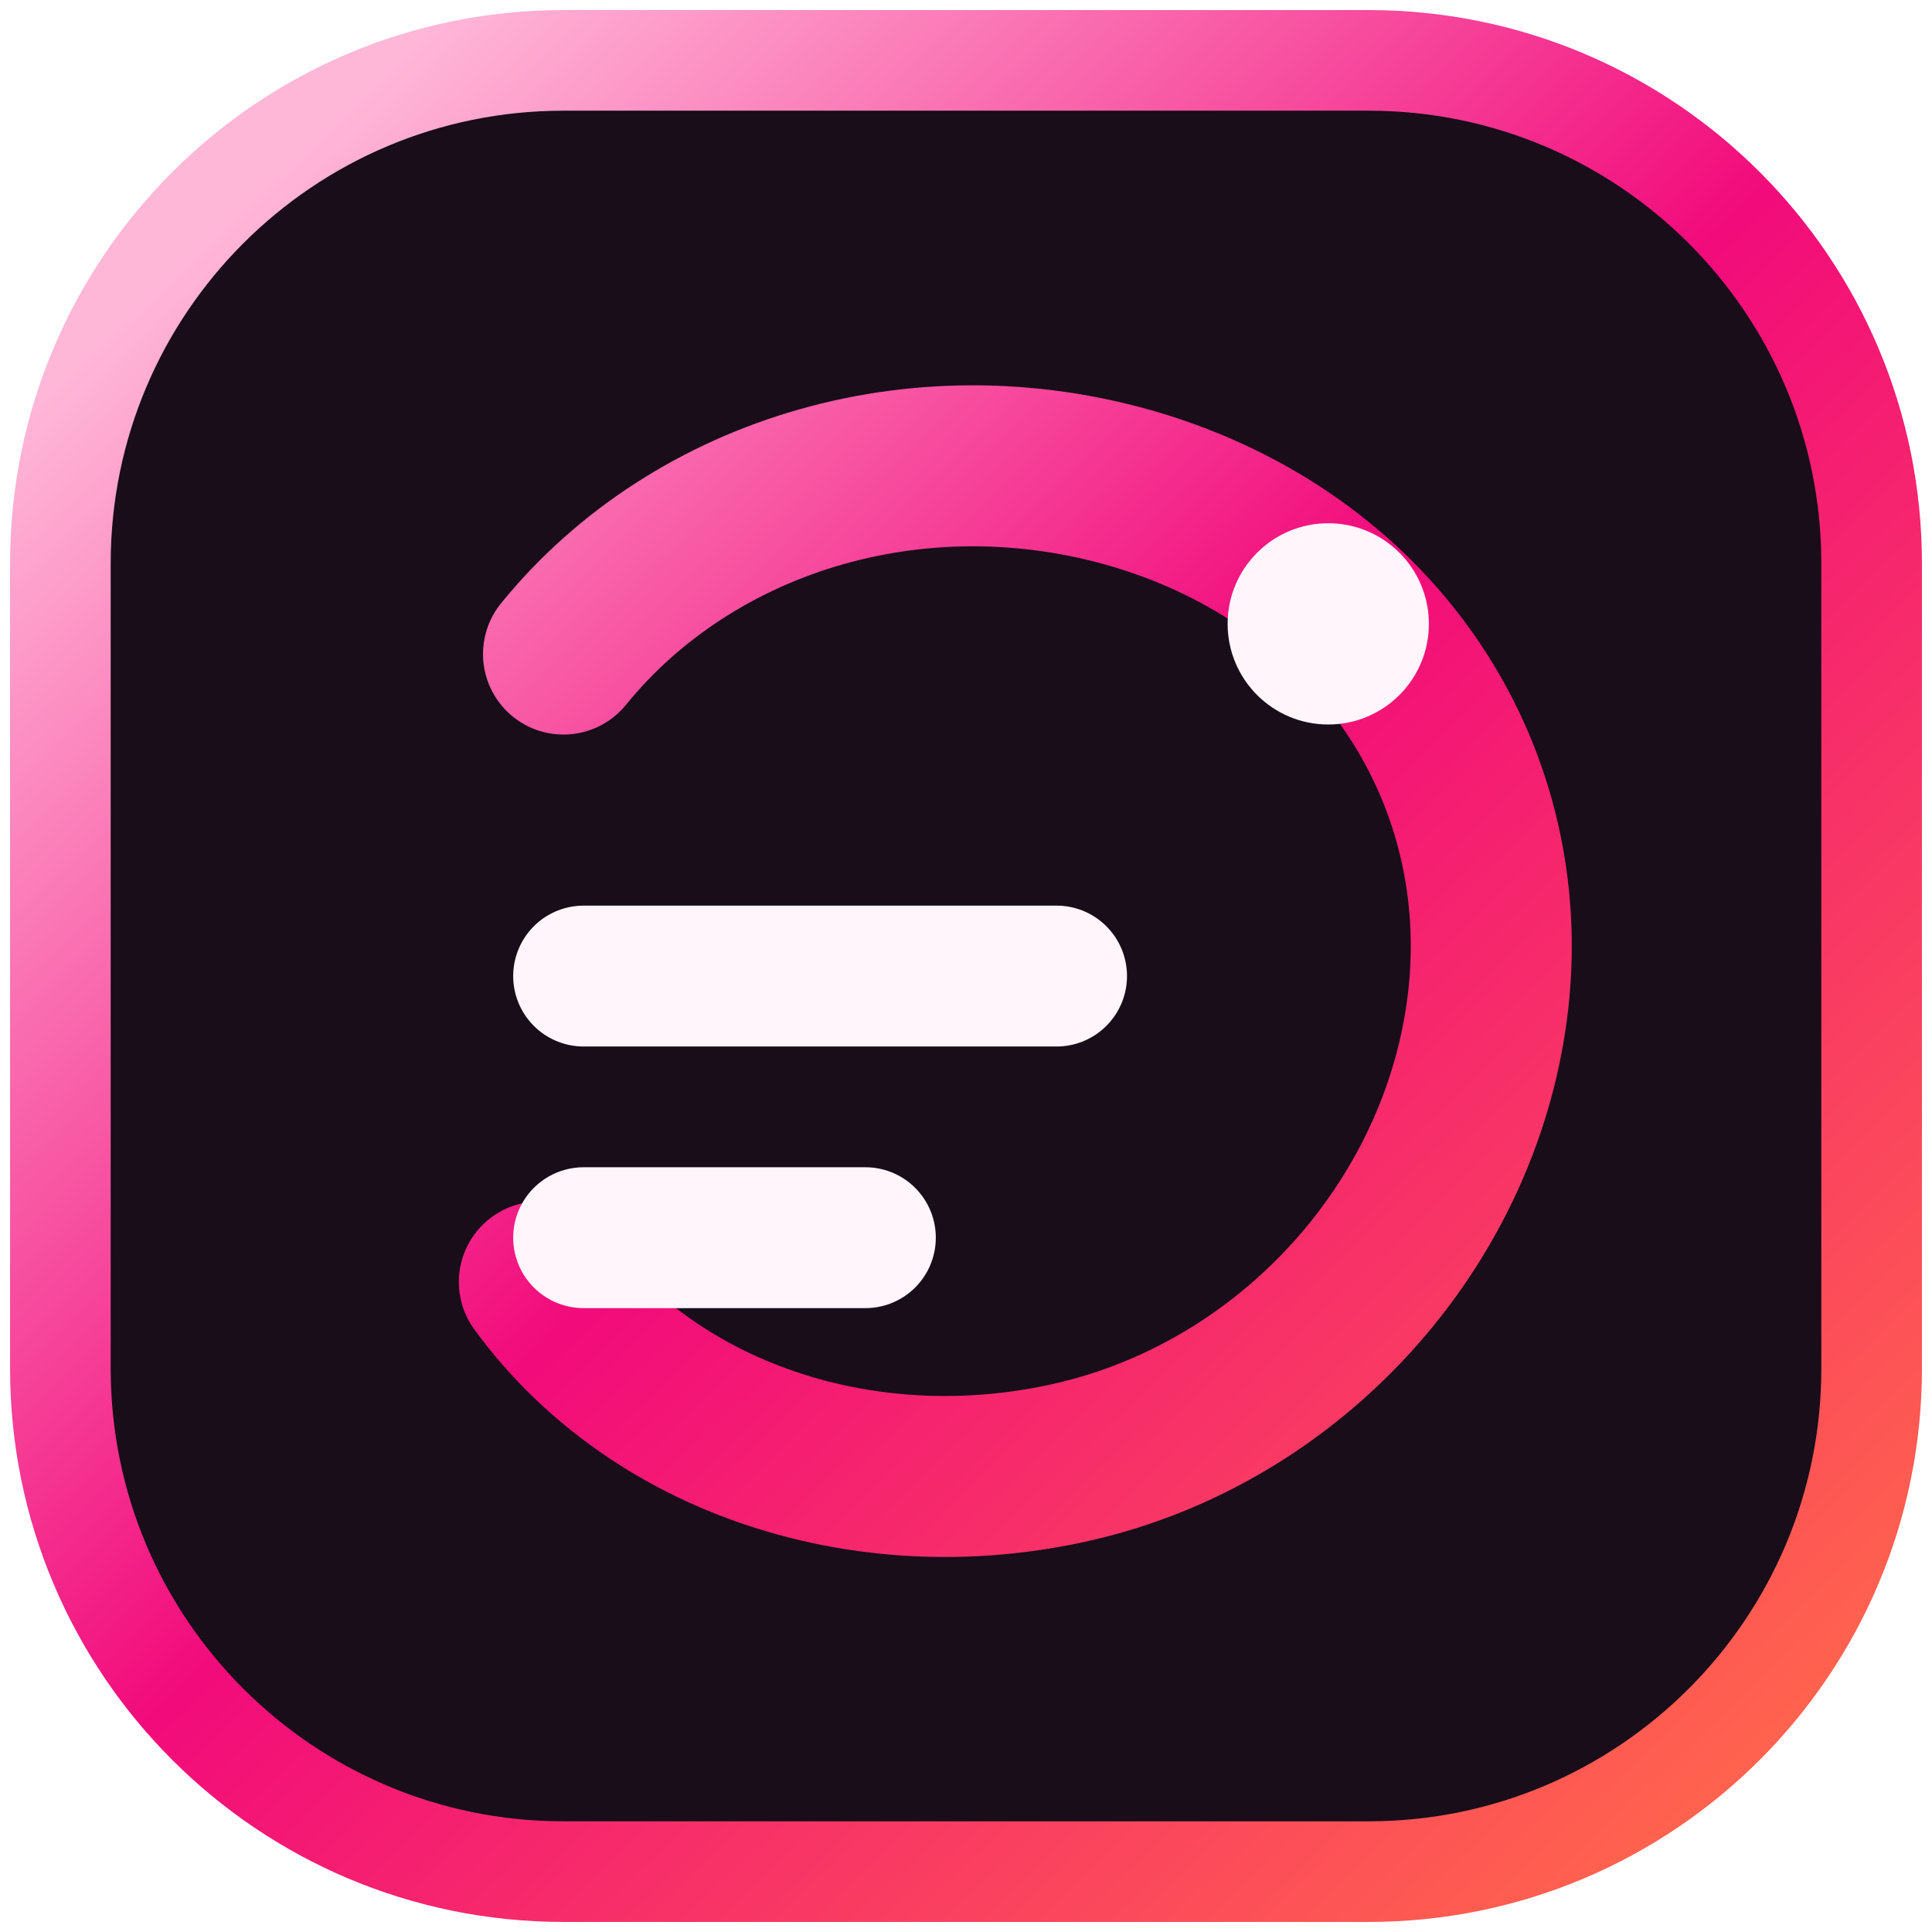
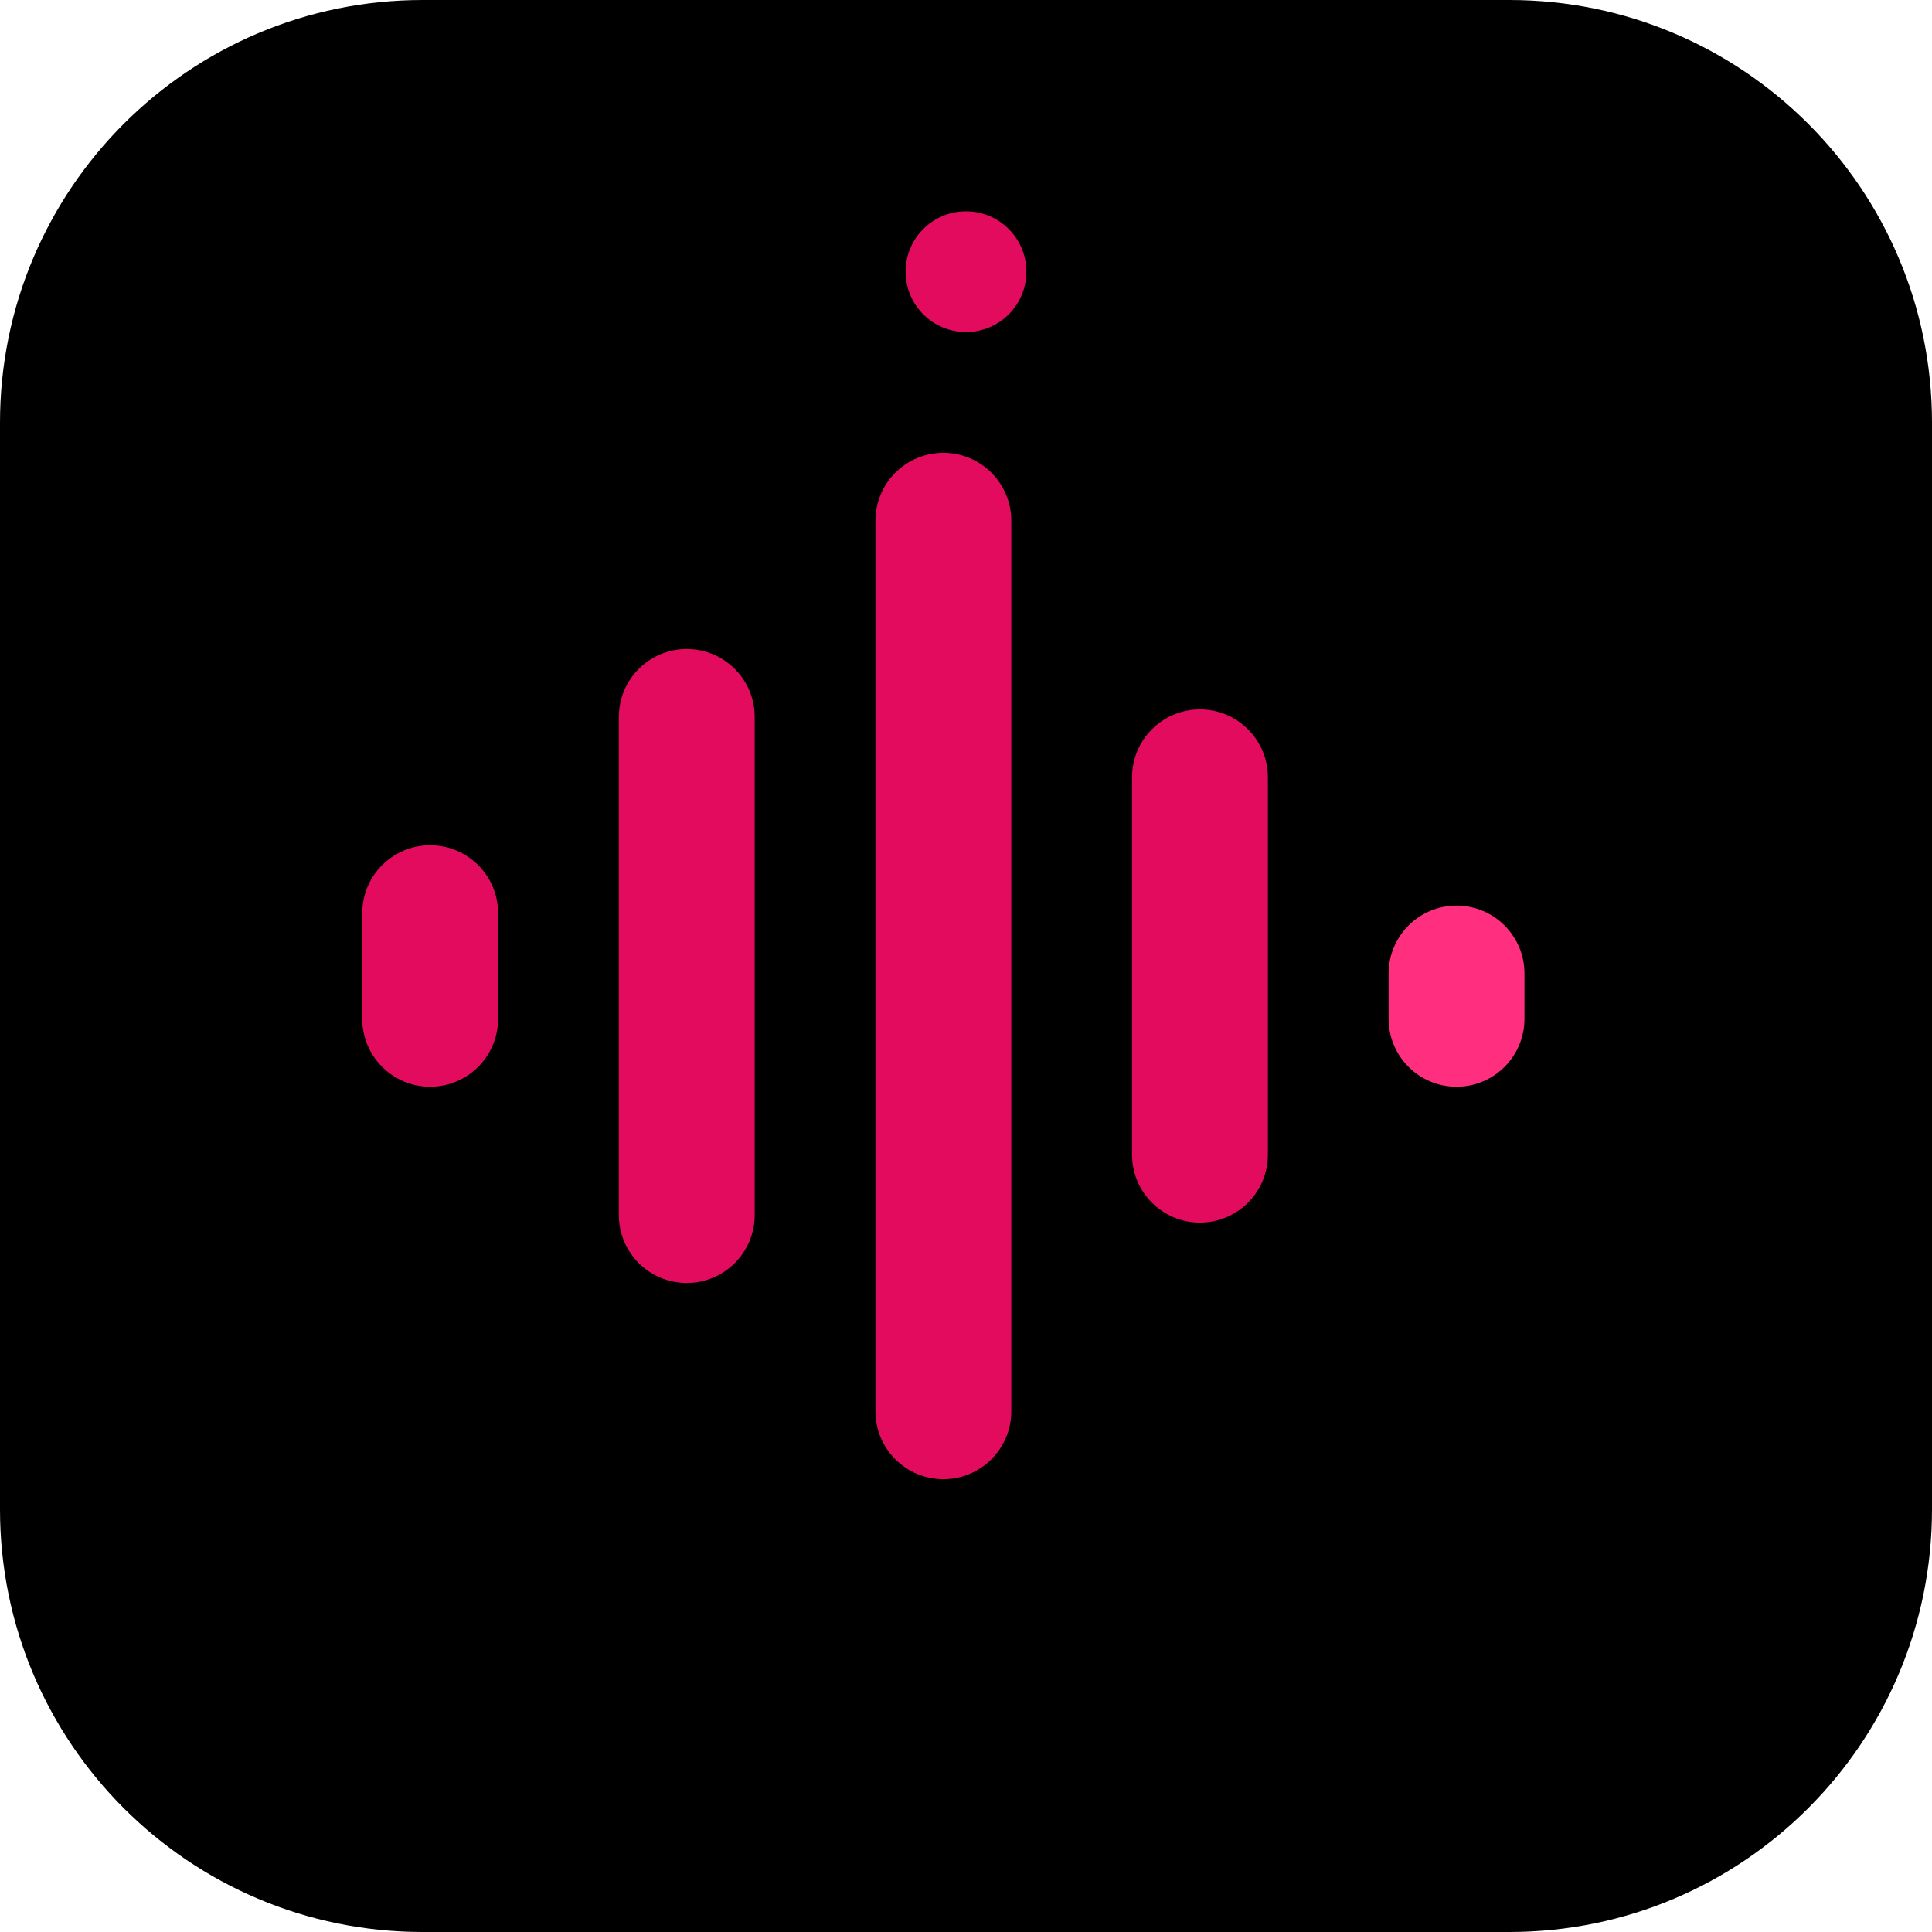
- <svg xmlns="http://www.w3.org/2000/svg" width="64" height="64" viewBox="0 0 96 96" fill="none">
-   <defs>
-     <linearGradient id="g" x1="12" y1="10" x2="86" y2="88" gradientUnits="userSpaceOnUse">
-       <stop stop-color="#FFB7D8" />
-       <stop offset="0.48" stop-color="#F20B7B" />
-       <stop offset="1" stop-color="#FF624E" />
-     </linearGradient>
-   </defs>
-   <rect x="3" y="3" width="90" height="90" rx="25" fill="#180D19" stroke="url(#g)" stroke-width="5" />
-   <path d="M28 32.5C34.5 24.5 46 21 57 24.5C68.5 28.2 75 38.3 74 49.2C73 60 65 69.5 54.3 72.4C43.8 75.2 32.7 71.8 26.8 63.7" stroke="url(#g)" stroke-width="8" stroke-linecap="round" />
-   <path d="M29 48.5H52.5M29 61.5H43" stroke="#FFF5FB" stroke-width="7" stroke-linecap="round" />
-   <circle cx="66" cy="31" r="5" fill="#FFF5FB" />
+ <svg xmlns="http://www.w3.org/2000/svg" viewBox="0 0 256 256" width="256" height="256" role="img" aria-label="Udio AI icon">
+   <rect width="256" height="256" rx="56" fill="#000000" />
+   <rect x="48" y="112" width="18" height="32" rx="9" fill="#E30B5D" />
+   <rect x="82" y="86" width="18" height="84" rx="9" fill="#E30B5D" />
+   <rect x="116" y="60" width="18" height="136" rx="9" fill="#E30B5D" />
+   <rect x="150" y="94" width="18" height="68" rx="9" fill="#E30B5D" />
+   <rect x="184" y="120" width="18" height="24" rx="9" fill="#FF2E7E" />
+   <circle cx="128" cy="36" r="8" fill="#E30B5D" />
</svg>
